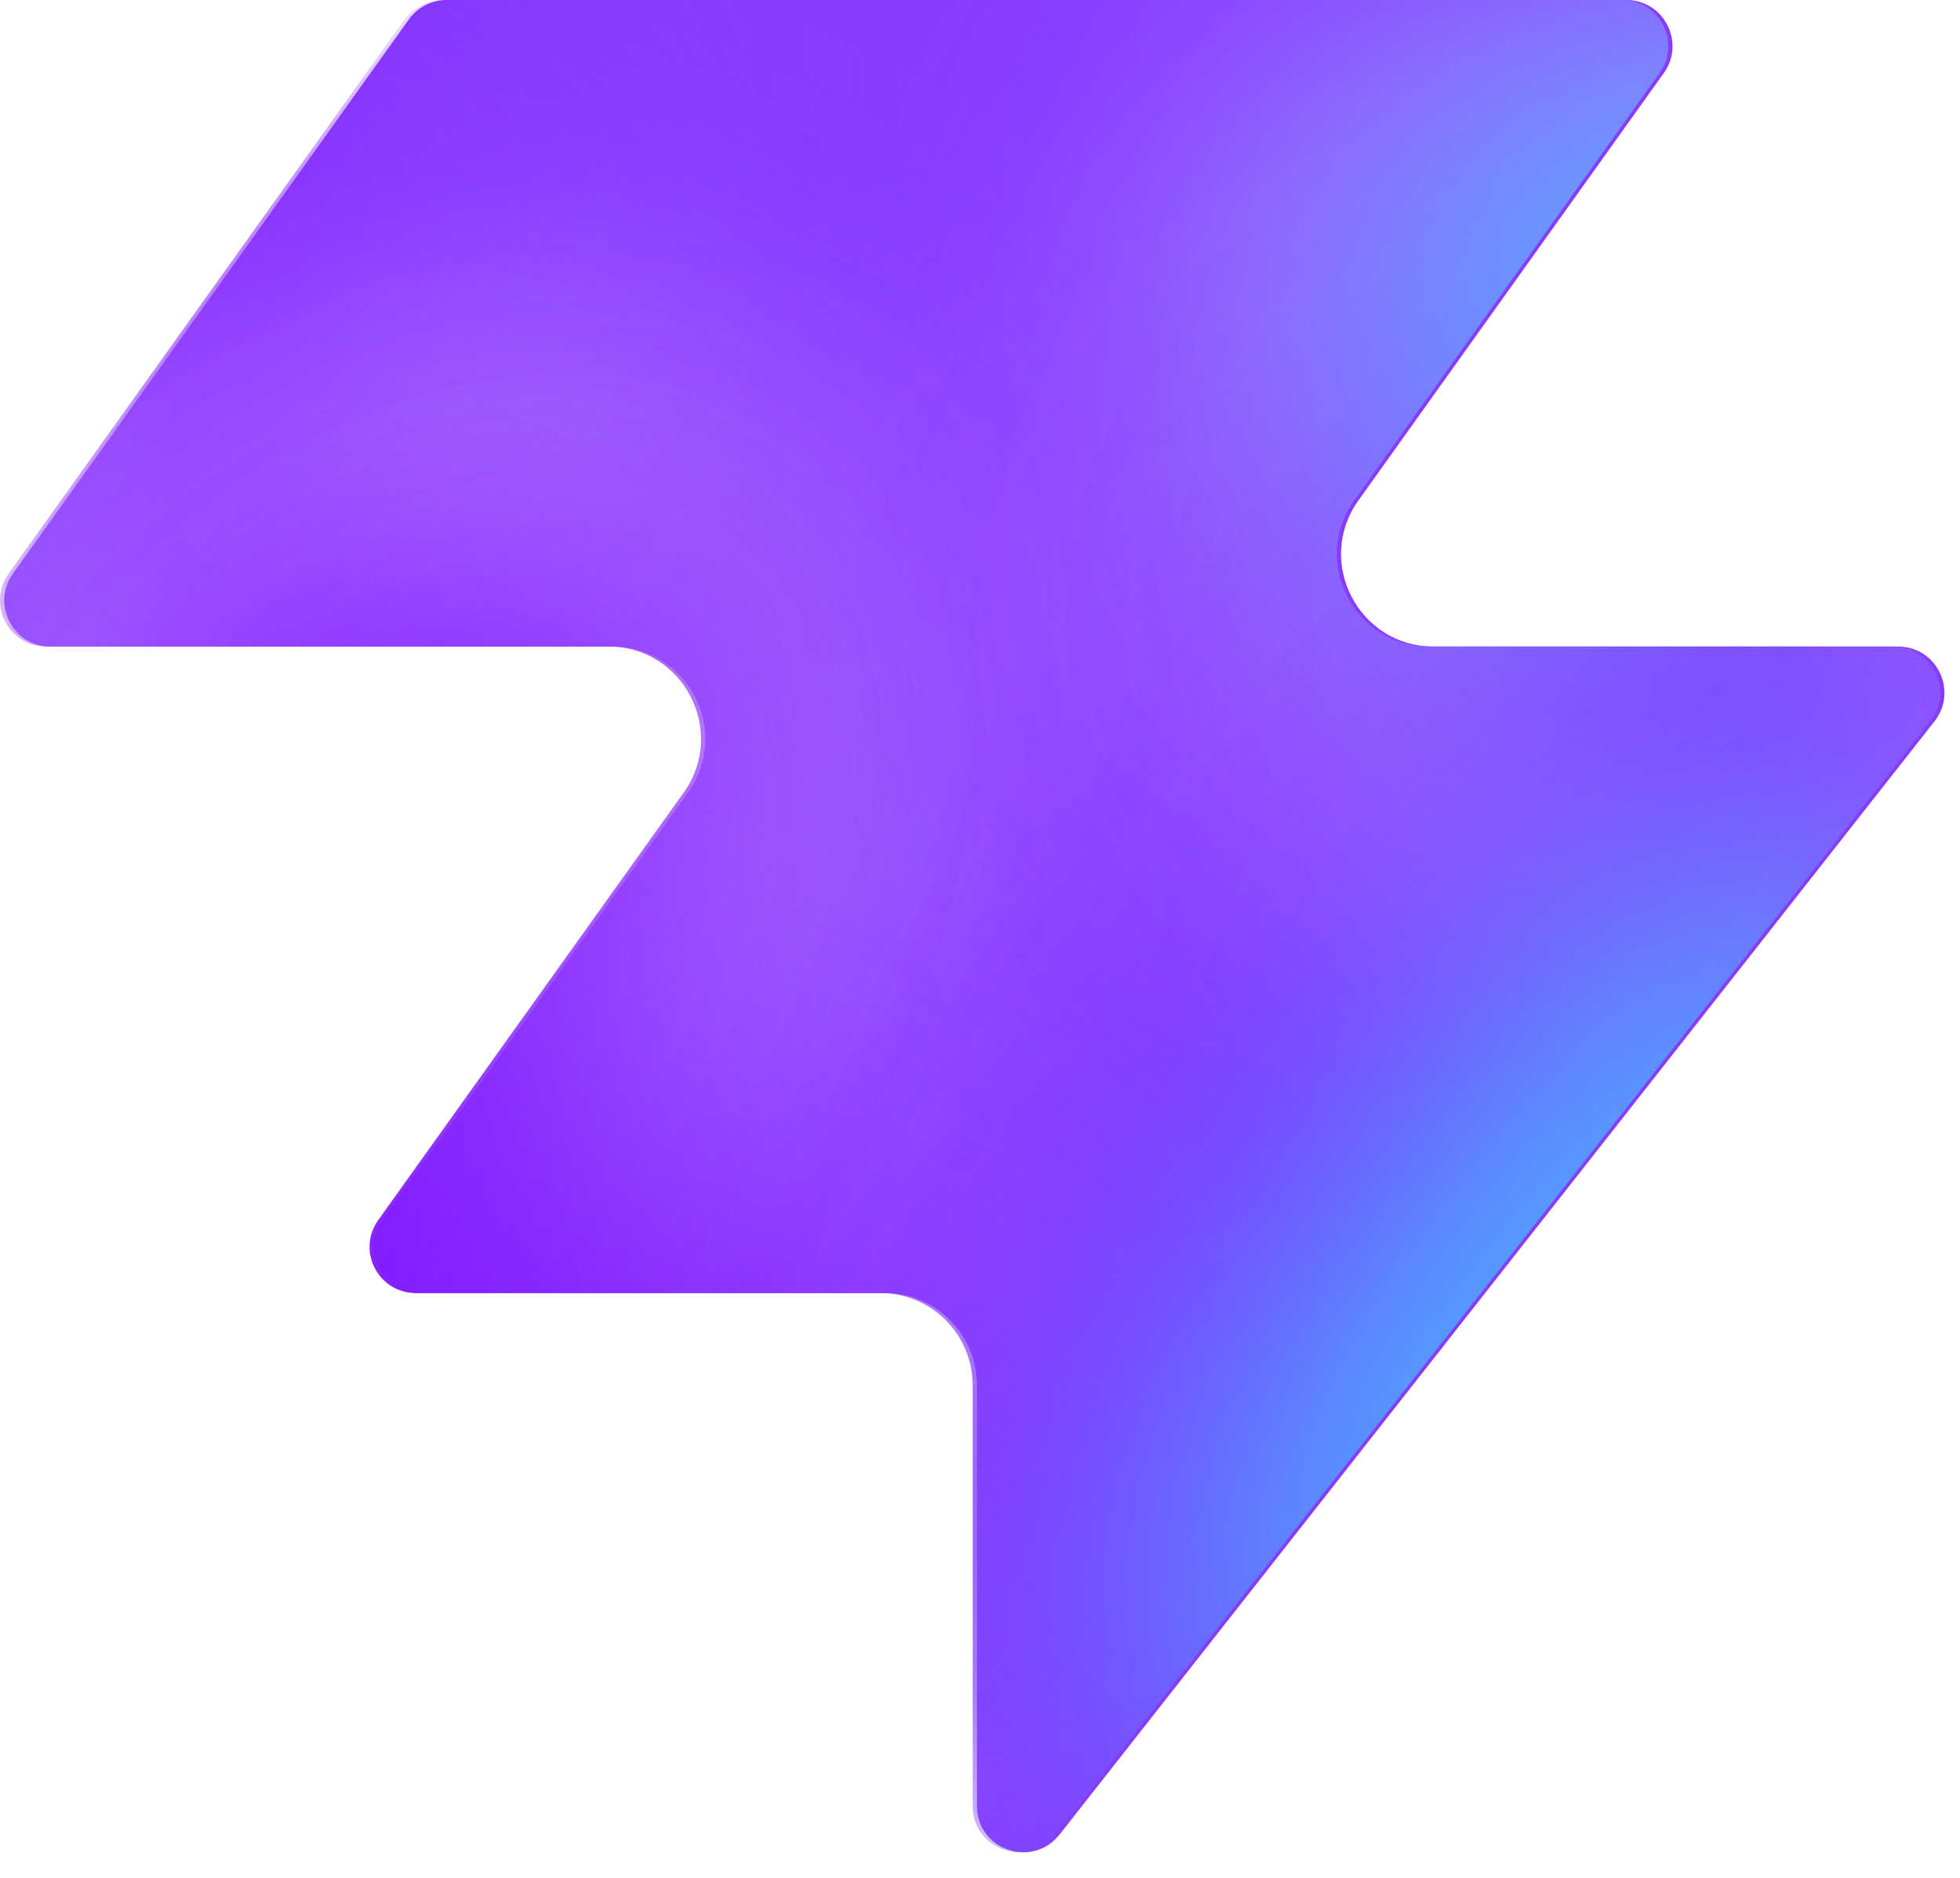
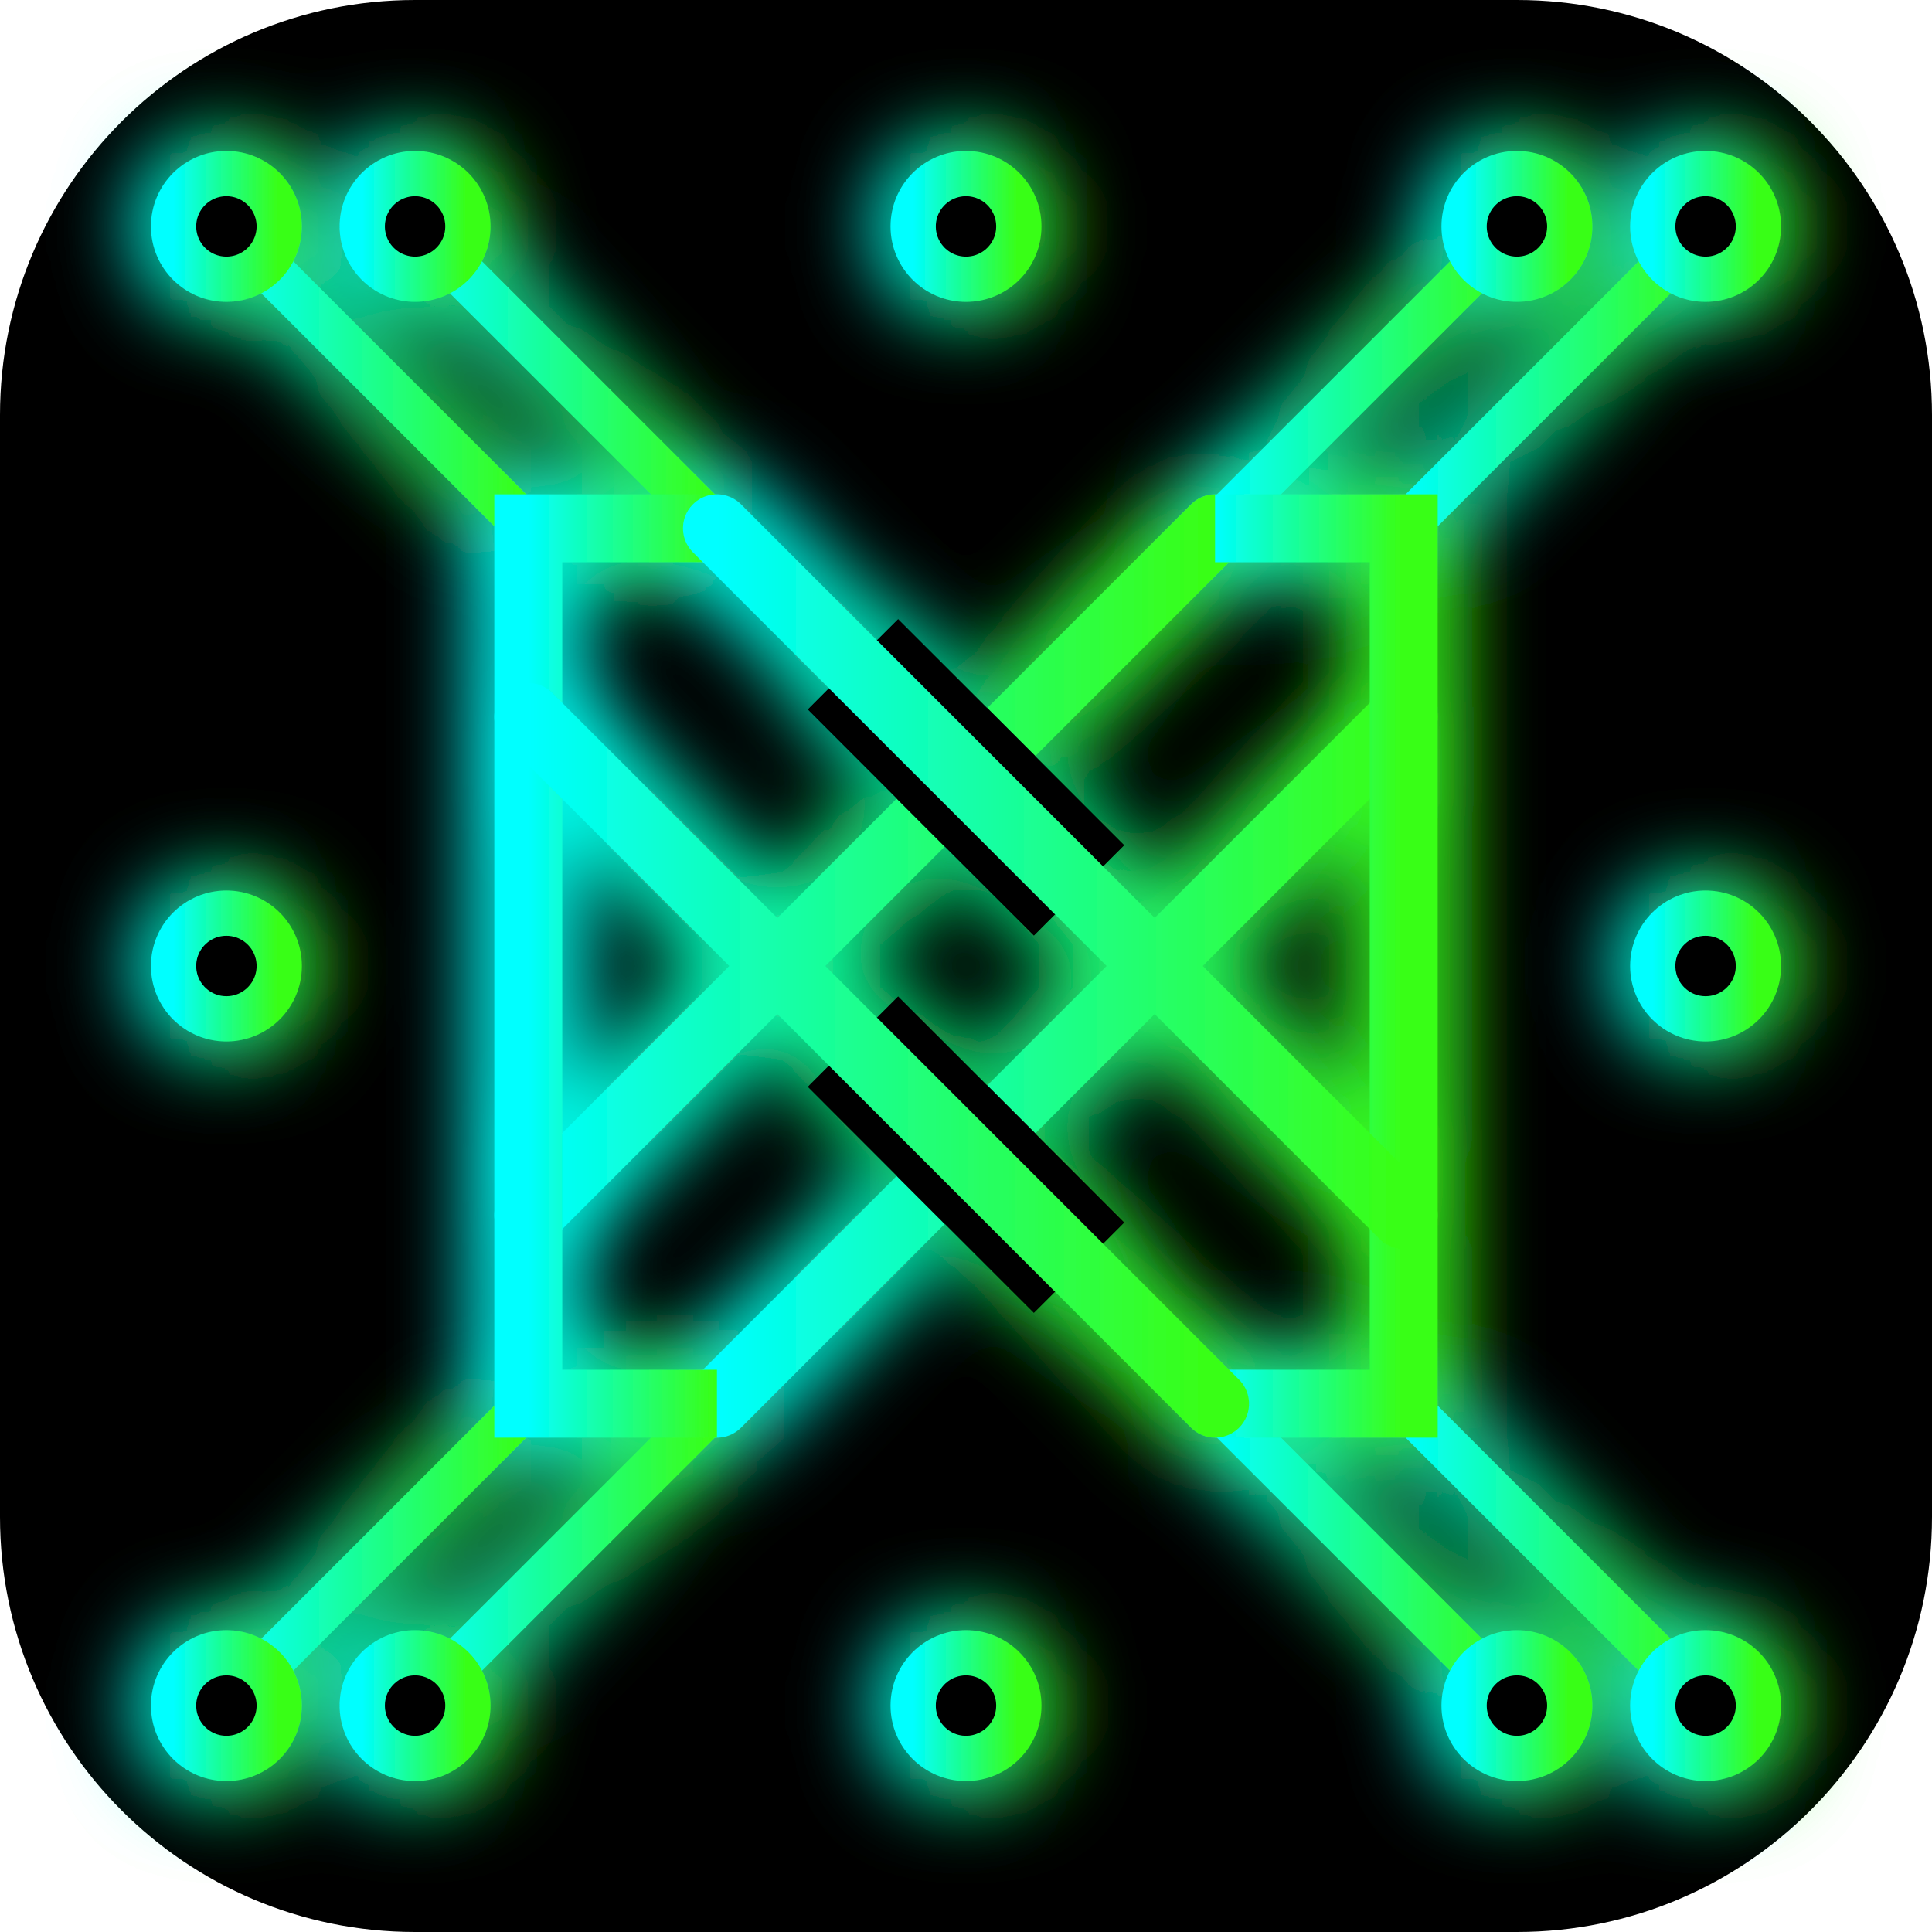
- <svg xmlns="http://www.w3.org/2000/svg" width="48" height="46" fill="none" viewBox="0 0 48 46">
-   <path fill="#863bff" d="M25.946 44.938c-.664.845-2.021.375-2.021-.698V33.937a2.26 2.26 0 0 0-2.262-2.262H10.287c-.92 0-1.456-1.04-.92-1.788l7.48-10.471c1.07-1.497 0-3.578-1.842-3.578H1.237c-.92 0-1.456-1.04-.92-1.788L10.013.474c.214-.297.556-.474.92-.474h28.894c.92 0 1.456 1.04.92 1.788l-7.48 10.471c-1.07 1.498 0 3.579 1.842 3.579h11.377c.943 0 1.473 1.088.89 1.83L25.947 44.94z" style="fill:#863bff;fill:color(display-p3 .525 .23 1);fill-opacity:1" />
-   <mask id="a" width="48" height="46" x="0" y="0" maskUnits="userSpaceOnUse" style="mask-type:alpha">
-     <path fill="#000" d="M25.842 44.938c-.664.844-2.021.375-2.021-.698V33.937a2.26 2.26 0 0 0-2.262-2.262H10.183c-.92 0-1.456-1.04-.92-1.788l7.48-10.471c1.07-1.498 0-3.579-1.842-3.579H1.133c-.92 0-1.456-1.04-.92-1.787L9.91.473c.214-.297.556-.474.92-.474h28.894c.92 0 1.456 1.04.92 1.788l-7.48 10.471c-1.07 1.498 0 3.578 1.842 3.578h11.377c.943 0 1.473 1.088.89 1.832L25.843 44.94z" style="fill:#000;fill-opacity:1" />
-   </mask>
-   <g mask="url(#a)">
-     <g filter="url(#b)">
-       <ellipse cx="5.508" cy="14.704" fill="#ede6ff" rx="5.508" ry="14.704" style="fill:#ede6ff;fill:color(display-p3 .927 .903 1);fill-opacity:1" transform="matrix(.00324 1 1 -.00324 -4.47 31.516)" />
+ <svg xmlns="http://www.w3.org/2000/svg" viewBox="0 0 512 512" width="100%" height="100%">
+   <defs>
+     <linearGradient id="neonGrad" x1="0%" y1="0%" x2="100%" y2="0%">
+       <stop offset="0%" stop-color="#00FFFF" />
+       <stop offset="100%" stop-color="#39FF14" />
+     </linearGradient>
+     <filter id="glow" x="-20%" y="-20%" width="140%" height="140%">
+       <feGaussianBlur stdDeviation="12" result="blur" />
+       <feMerge>
+         <feMergeNode in="blur" />
+         <feMergeNode in="blur" />
+         <feMergeNode in="SourceGraphic" />
+       </feMerge>
+     </filter>
+   </defs>
+   <rect width="512" height="512" fill="#000000" rx="110" />
+   <g filter="url(#glow)">
+     <g stroke="url(#neonGrad)" stroke-width="12" stroke-linecap="round" fill="none">
+       <path d="M 140 140 L 60 60" />
+       <path d="M 190 140 L 110 60" />
+       <path d="M 256 206 L 256 60" />
+       <path d="M 322 140 L 402 60" />
+       <path d="M 372 140 L 452 60" />
+       <path d="M 140 372 L 60 452" />
+       <path d="M 190 372 L 110 452" />
+       <path d="M 256 306 L 256 452" />
+       <path d="M 322 372 L 402 452" />
+       <path d="M 372 372 L 452 452" />
+       <path d="M 140 256 L 60 256" />
+       <path d="M 372 256 L 452 256" />
    </g>
-     <g filter="url(#c)">
-       <ellipse cx="10.399" cy="29.851" fill="#ede6ff" rx="10.399" ry="29.851" style="fill:#ede6ff;fill:color(display-p3 .927 .903 1);fill-opacity:1" transform="matrix(.00324 1 1 -.00324 -39.328 7.883)" />
+     <g stroke="url(#neonGrad)" stroke-width="18" stroke-linecap="round" fill="none">
+       <path d="M 322 140 L 140 322" />
+       <path d="M 372 190 L 190 372" />
    </g>
-     <g filter="url(#d)">
-       <ellipse cx="5.508" cy="30.487" fill="#7e14ff" rx="5.508" ry="30.487" style="fill:#7e14ff;fill:color(display-p3 .492 .077 1);fill-opacity:1" transform="rotate(89.814 -25.913 -14.639)scale(1 -1)" />
+     <g stroke="#000000" stroke-width="34" stroke-linecap="butt" fill="none">
+       <path d="M 226 176 L 286 236" />
+       <path d="M 226 276 L 286 336" />
    </g>
-     <g filter="url(#e)">
-       <ellipse cx="5.508" cy="30.599" fill="#7e14ff" rx="5.508" ry="30.599" style="fill:#7e14ff;fill:color(display-p3 .492 .077 1);fill-opacity:1" transform="rotate(89.814 -32.644 -3.334)scale(1 -1)" />
+     <g stroke="url(#neonGrad)" stroke-width="18" fill="none">
+       <path d="M 190 140 L 140 140 L 140 372 L 190 372" stroke-linejoin="miter" stroke-miterlimit="4" />
+       <path d="M 322 140 L 372 140 L 372 372 L 322 372" stroke-linejoin="miter" stroke-miterlimit="4" />
+       <path d="M 190 140 L 372 322" stroke-linecap="round" />
+       <path d="M 140 190 L 322 372" stroke-linecap="round" />
    </g>
-     <g filter="url(#f)">
-       <ellipse cx="5.508" cy="30.599" fill="#7e14ff" rx="5.508" ry="30.599" style="fill:#7e14ff;fill:color(display-p3 .492 .077 1);fill-opacity:1" transform="matrix(.00324 1 1 -.00324 -34.34 30.47)" />
-     </g>
-     <g filter="url(#g)">
-       <ellipse cx="14.072" cy="22.078" fill="#ede6ff" rx="14.072" ry="22.078" style="fill:#ede6ff;fill:color(display-p3 .927 .903 1);fill-opacity:1" transform="rotate(93.35 24.506 48.493)scale(-1 1)" />
-     </g>
-     <g filter="url(#h)">
-       <ellipse cx="3.47" cy="21.501" fill="#7e14ff" rx="3.47" ry="21.501" style="fill:#7e14ff;fill:color(display-p3 .492 .077 1);fill-opacity:1" transform="rotate(89.009 28.708 47.59)scale(-1 1)" />
-     </g>
-     <g filter="url(#i)">
-       <ellipse cx="3.47" cy="21.501" fill="#7e14ff" rx="3.47" ry="21.501" style="fill:#7e14ff;fill:color(display-p3 .492 .077 1);fill-opacity:1" transform="rotate(89.009 28.708 47.59)scale(-1 1)" />
-     </g>
-     <g filter="url(#j)">
-       <ellipse cx=".387" cy="8.972" fill="#7e14ff" rx="4.407" ry="29.108" style="fill:#7e14ff;fill:color(display-p3 .492 .077 1);fill-opacity:1" transform="rotate(39.51 .387 8.972)" />
-     </g>
-     <g filter="url(#k)">
-       <ellipse cx="47.523" cy="-6.092" fill="#7e14ff" rx="4.407" ry="29.108" style="fill:#7e14ff;fill:color(display-p3 .492 .077 1);fill-opacity:1" transform="rotate(37.892 47.523 -6.092)" />
-     </g>
-     <g filter="url(#l)">
-       <ellipse cx="41.412" cy="6.333" fill="#47bfff" rx="5.971" ry="9.665" style="fill:#47bfff;fill:color(display-p3 .28 .748 1);fill-opacity:1" transform="rotate(37.892 41.412 6.333)" />
-     </g>
-     <g filter="url(#m)">
-       <ellipse cx="-1.879" cy="38.332" fill="#7e14ff" rx="4.407" ry="29.108" style="fill:#7e14ff;fill:color(display-p3 .492 .077 1);fill-opacity:1" transform="rotate(37.892 -1.88 38.332)" />
-     </g>
-     <g filter="url(#n)">
-       <ellipse cx="-1.879" cy="38.332" fill="#7e14ff" rx="4.407" ry="29.108" style="fill:#7e14ff;fill:color(display-p3 .492 .077 1);fill-opacity:1" transform="rotate(37.892 -1.88 38.332)" />
-     </g>
-     <g filter="url(#o)">
-       <ellipse cx="35.651" cy="29.907" fill="#7e14ff" rx="4.407" ry="29.108" style="fill:#7e14ff;fill:color(display-p3 .492 .077 1);fill-opacity:1" transform="rotate(37.892 35.651 29.907)" />
-     </g>
-     <g filter="url(#p)">
-       <ellipse cx="38.418" cy="32.4" fill="#47bfff" rx="5.971" ry="15.297" style="fill:#47bfff;fill:color(display-p3 .28 .748 1);fill-opacity:1" transform="rotate(37.892 38.418 32.4)" />
+     <g stroke="url(#neonGrad)" stroke-width="12" fill="#000000">
+       <circle cx="60" cy="60" r="14" />
+       <circle cx="110" cy="60" r="14" />
+       <circle cx="256" cy="60" r="14" />
+       <circle cx="402" cy="60" r="14" />
+       <circle cx="452" cy="60" r="14" />
+       <circle cx="60" cy="452" r="14" />
+       <circle cx="110" cy="452" r="14" />
+       <circle cx="256" cy="452" r="14" />
+       <circle cx="402" cy="452" r="14" />
+       <circle cx="452" cy="452" r="14" />
+       <circle cx="60" cy="256" r="14" />
+       <circle cx="452" cy="256" r="14" />
    </g>
  </g>
-   <defs>
-     <filter id="b" width="60.045" height="41.654" x="-19.77" y="16.149" color-interpolation-filters="sRGB" filterUnits="userSpaceOnUse">
-       <feFlood flood-opacity="0" result="BackgroundImageFix" />
-       <feBlend in="SourceGraphic" in2="BackgroundImageFix" result="shape" />
-       <feGaussianBlur result="effect1_foregroundBlur_2002_17158" stdDeviation="7.659" />
-     </filter>
-     <filter id="c" width="90.34" height="51.437" x="-54.613" y="-7.533" color-interpolation-filters="sRGB" filterUnits="userSpaceOnUse">
-       <feFlood flood-opacity="0" result="BackgroundImageFix" />
-       <feBlend in="SourceGraphic" in2="BackgroundImageFix" result="shape" />
-       <feGaussianBlur result="effect1_foregroundBlur_2002_17158" stdDeviation="7.659" />
-     </filter>
-     <filter id="d" width="79.355" height="29.4" x="-49.64" y="2.03" color-interpolation-filters="sRGB" filterUnits="userSpaceOnUse">
-       <feFlood flood-opacity="0" result="BackgroundImageFix" />
-       <feBlend in="SourceGraphic" in2="BackgroundImageFix" result="shape" />
-       <feGaussianBlur result="effect1_foregroundBlur_2002_17158" stdDeviation="4.596" />
-     </filter>
-     <filter id="e" width="79.579" height="29.4" x="-45.045" y="20.029" color-interpolation-filters="sRGB" filterUnits="userSpaceOnUse">
-       <feFlood flood-opacity="0" result="BackgroundImageFix" />
-       <feBlend in="SourceGraphic" in2="BackgroundImageFix" result="shape" />
-       <feGaussianBlur result="effect1_foregroundBlur_2002_17158" stdDeviation="4.596" />
-     </filter>
-     <filter id="f" width="79.579" height="29.4" x="-43.513" y="21.178" color-interpolation-filters="sRGB" filterUnits="userSpaceOnUse">
-       <feFlood flood-opacity="0" result="BackgroundImageFix" />
-       <feBlend in="SourceGraphic" in2="BackgroundImageFix" result="shape" />
-       <feGaussianBlur result="effect1_foregroundBlur_2002_17158" stdDeviation="4.596" />
-     </filter>
-     <filter id="g" width="74.749" height="58.852" x="15.756" y="-17.901" color-interpolation-filters="sRGB" filterUnits="userSpaceOnUse">
-       <feFlood flood-opacity="0" result="BackgroundImageFix" />
-       <feBlend in="SourceGraphic" in2="BackgroundImageFix" result="shape" />
-       <feGaussianBlur result="effect1_foregroundBlur_2002_17158" stdDeviation="7.659" />
-     </filter>
-     <filter id="h" width="61.377" height="25.362" x="23.548" y="2.284" color-interpolation-filters="sRGB" filterUnits="userSpaceOnUse">
-       <feFlood flood-opacity="0" result="BackgroundImageFix" />
-       <feBlend in="SourceGraphic" in2="BackgroundImageFix" result="shape" />
-       <feGaussianBlur result="effect1_foregroundBlur_2002_17158" stdDeviation="4.596" />
-     </filter>
-     <filter id="i" width="61.377" height="25.362" x="23.548" y="2.284" color-interpolation-filters="sRGB" filterUnits="userSpaceOnUse">
-       <feFlood flood-opacity="0" result="BackgroundImageFix" />
-       <feBlend in="SourceGraphic" in2="BackgroundImageFix" result="shape" />
-       <feGaussianBlur result="effect1_foregroundBlur_2002_17158" stdDeviation="4.596" />
-     </filter>
-     <filter id="j" width="56.045" height="63.649" x="-27.636" y="-22.853" color-interpolation-filters="sRGB" filterUnits="userSpaceOnUse">
-       <feFlood flood-opacity="0" result="BackgroundImageFix" />
-       <feBlend in="SourceGraphic" in2="BackgroundImageFix" result="shape" />
-       <feGaussianBlur result="effect1_foregroundBlur_2002_17158" stdDeviation="4.596" />
-     </filter>
-     <filter id="k" width="54.814" height="64.646" x="20.116" y="-38.415" color-interpolation-filters="sRGB" filterUnits="userSpaceOnUse">
-       <feFlood flood-opacity="0" result="BackgroundImageFix" />
-       <feBlend in="SourceGraphic" in2="BackgroundImageFix" result="shape" />
-       <feGaussianBlur result="effect1_foregroundBlur_2002_17158" stdDeviation="4.596" />
-     </filter>
-     <filter id="l" width="33.541" height="35.313" x="24.641" y="-11.323" color-interpolation-filters="sRGB" filterUnits="userSpaceOnUse">
-       <feFlood flood-opacity="0" result="BackgroundImageFix" />
-       <feBlend in="SourceGraphic" in2="BackgroundImageFix" result="shape" />
-       <feGaussianBlur result="effect1_foregroundBlur_2002_17158" stdDeviation="4.596" />
-     </filter>
-     <filter id="m" width="54.814" height="64.646" x="-29.286" y="6.009" color-interpolation-filters="sRGB" filterUnits="userSpaceOnUse">
-       <feFlood flood-opacity="0" result="BackgroundImageFix" />
-       <feBlend in="SourceGraphic" in2="BackgroundImageFix" result="shape" />
-       <feGaussianBlur result="effect1_foregroundBlur_2002_17158" stdDeviation="4.596" />
-     </filter>
-     <filter id="n" width="54.814" height="64.646" x="-29.286" y="6.009" color-interpolation-filters="sRGB" filterUnits="userSpaceOnUse">
-       <feFlood flood-opacity="0" result="BackgroundImageFix" />
-       <feBlend in="SourceGraphic" in2="BackgroundImageFix" result="shape" />
-       <feGaussianBlur result="effect1_foregroundBlur_2002_17158" stdDeviation="4.596" />
-     </filter>
-     <filter id="o" width="54.814" height="64.646" x="8.244" y="-2.416" color-interpolation-filters="sRGB" filterUnits="userSpaceOnUse">
-       <feFlood flood-opacity="0" result="BackgroundImageFix" />
-       <feBlend in="SourceGraphic" in2="BackgroundImageFix" result="shape" />
-       <feGaussianBlur result="effect1_foregroundBlur_2002_17158" stdDeviation="4.596" />
-     </filter>
-     <filter id="p" width="39.409" height="43.623" x="18.713" y="10.588" color-interpolation-filters="sRGB" filterUnits="userSpaceOnUse">
-       <feFlood flood-opacity="0" result="BackgroundImageFix" />
-       <feBlend in="SourceGraphic" in2="BackgroundImageFix" result="shape" />
-       <feGaussianBlur result="effect1_foregroundBlur_2002_17158" stdDeviation="4.596" />
-     </filter>
-   </defs>
</svg>
